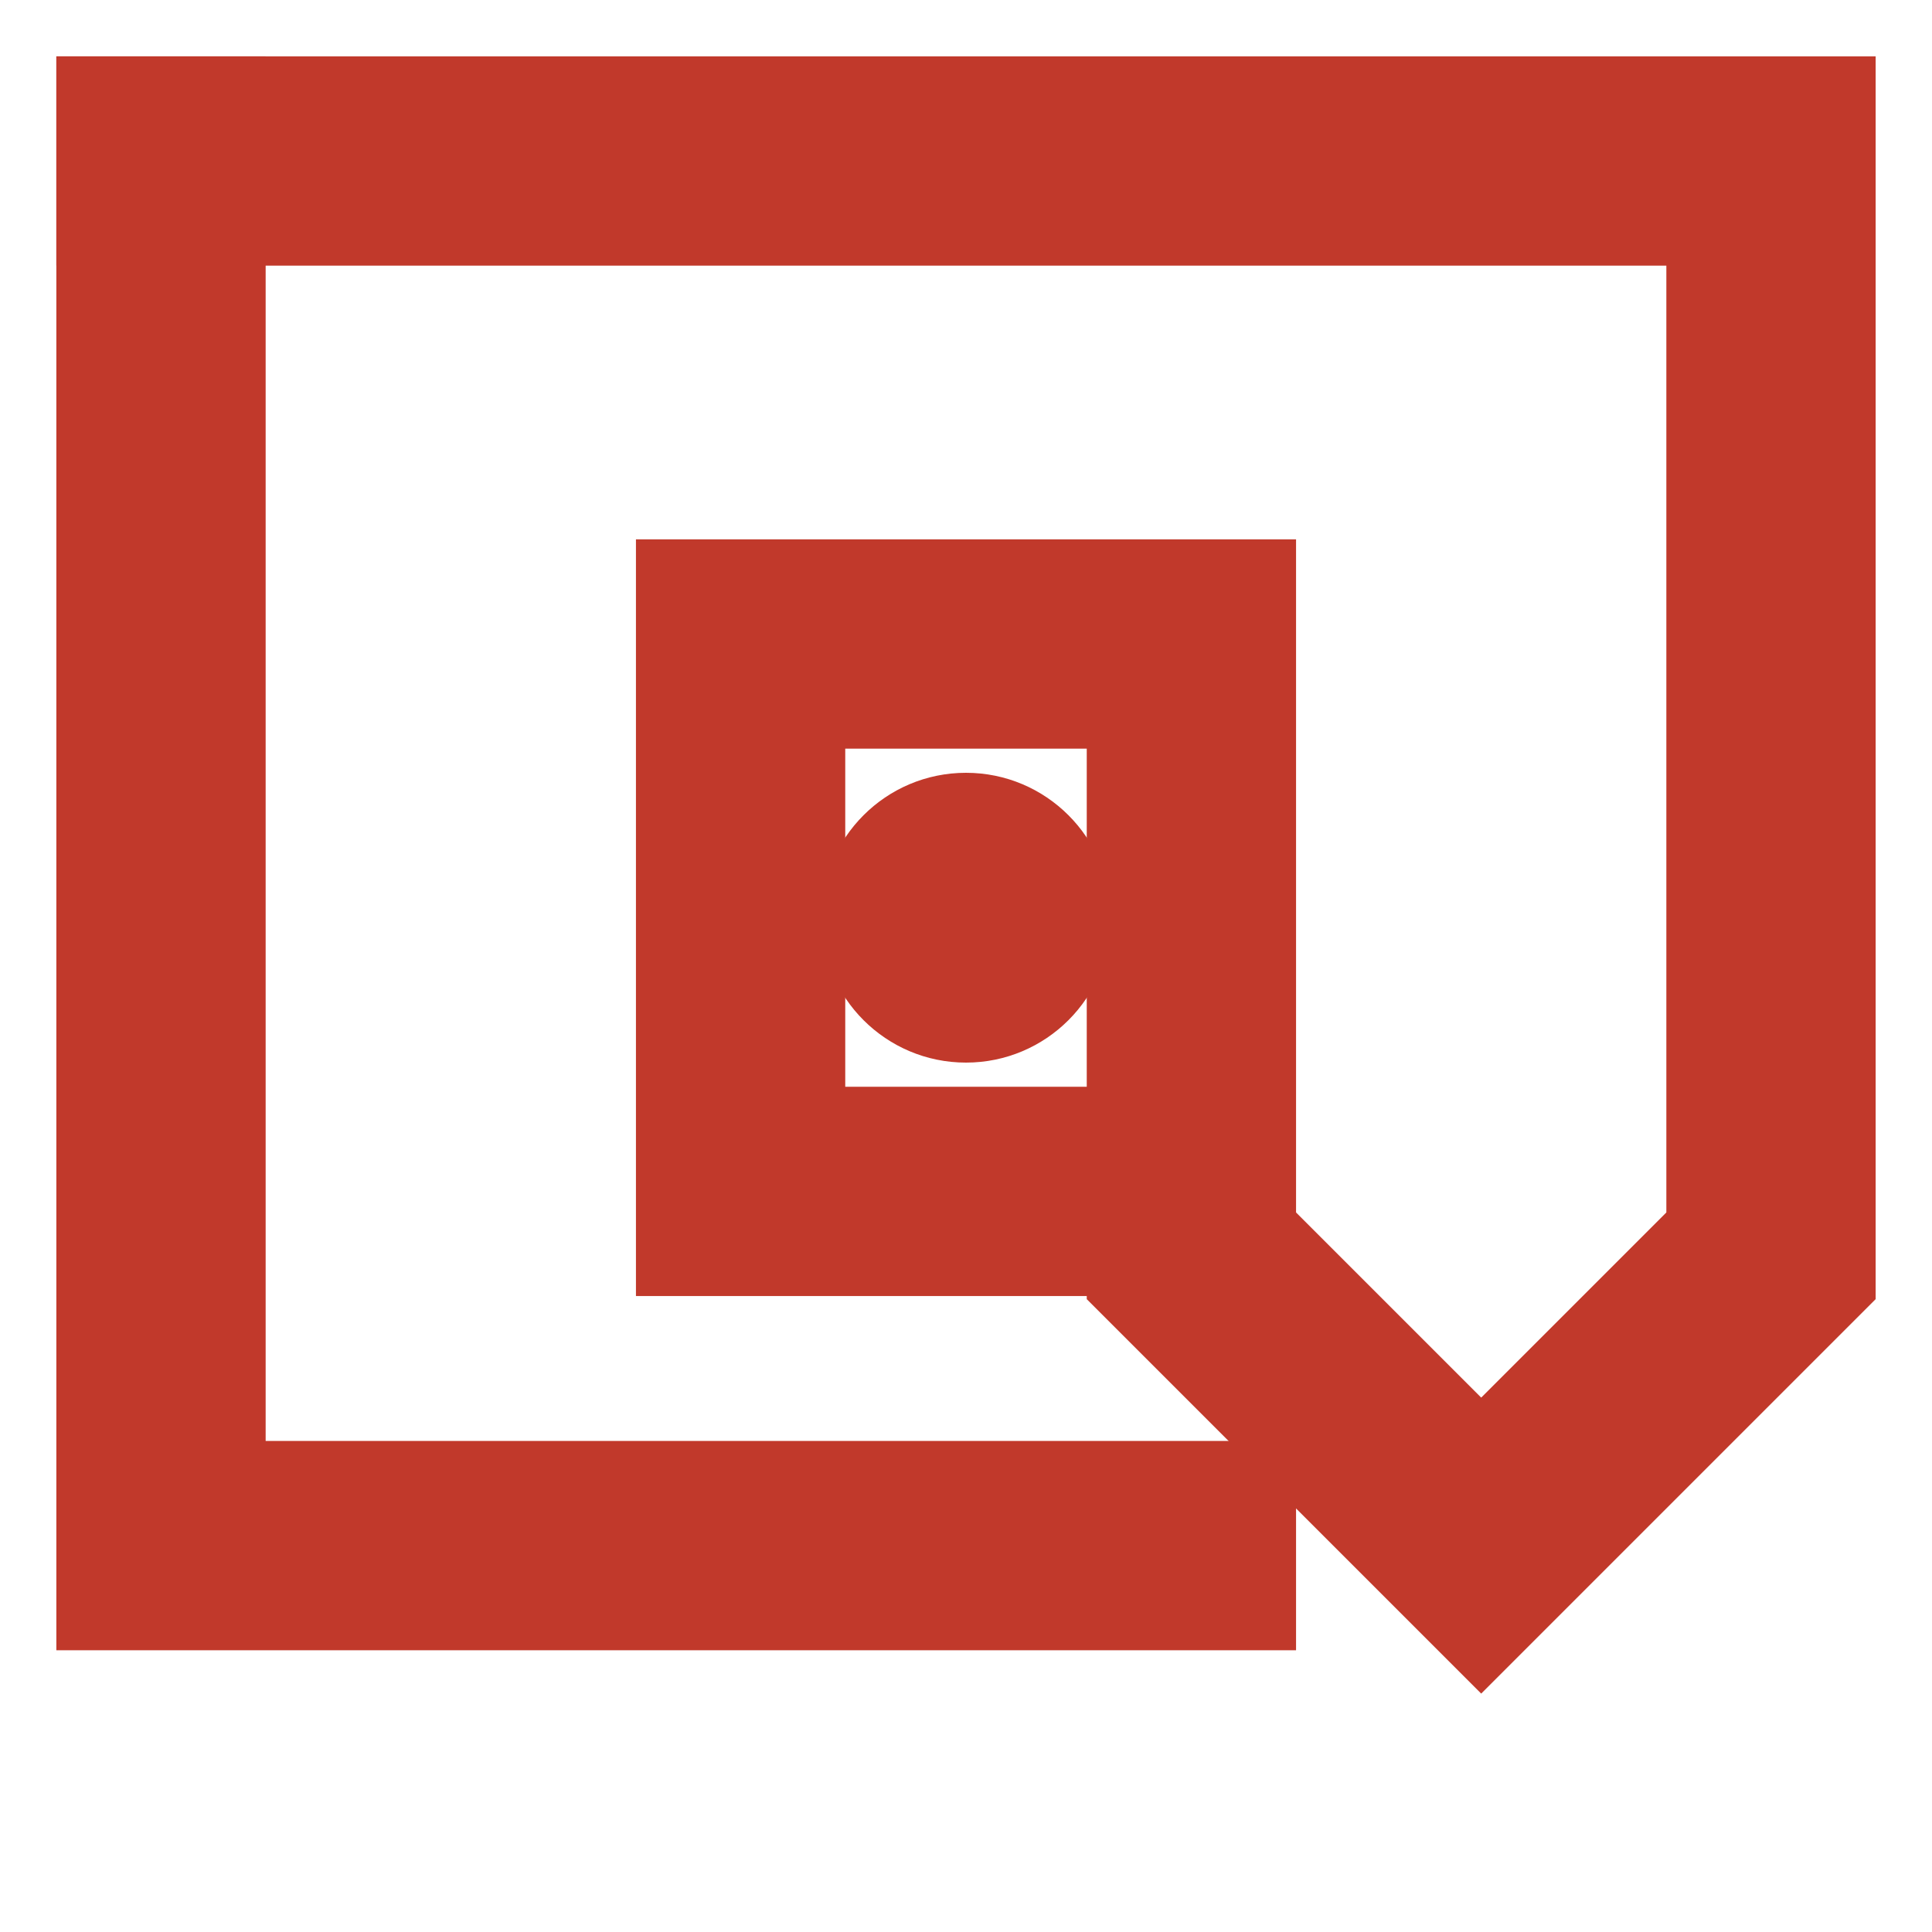
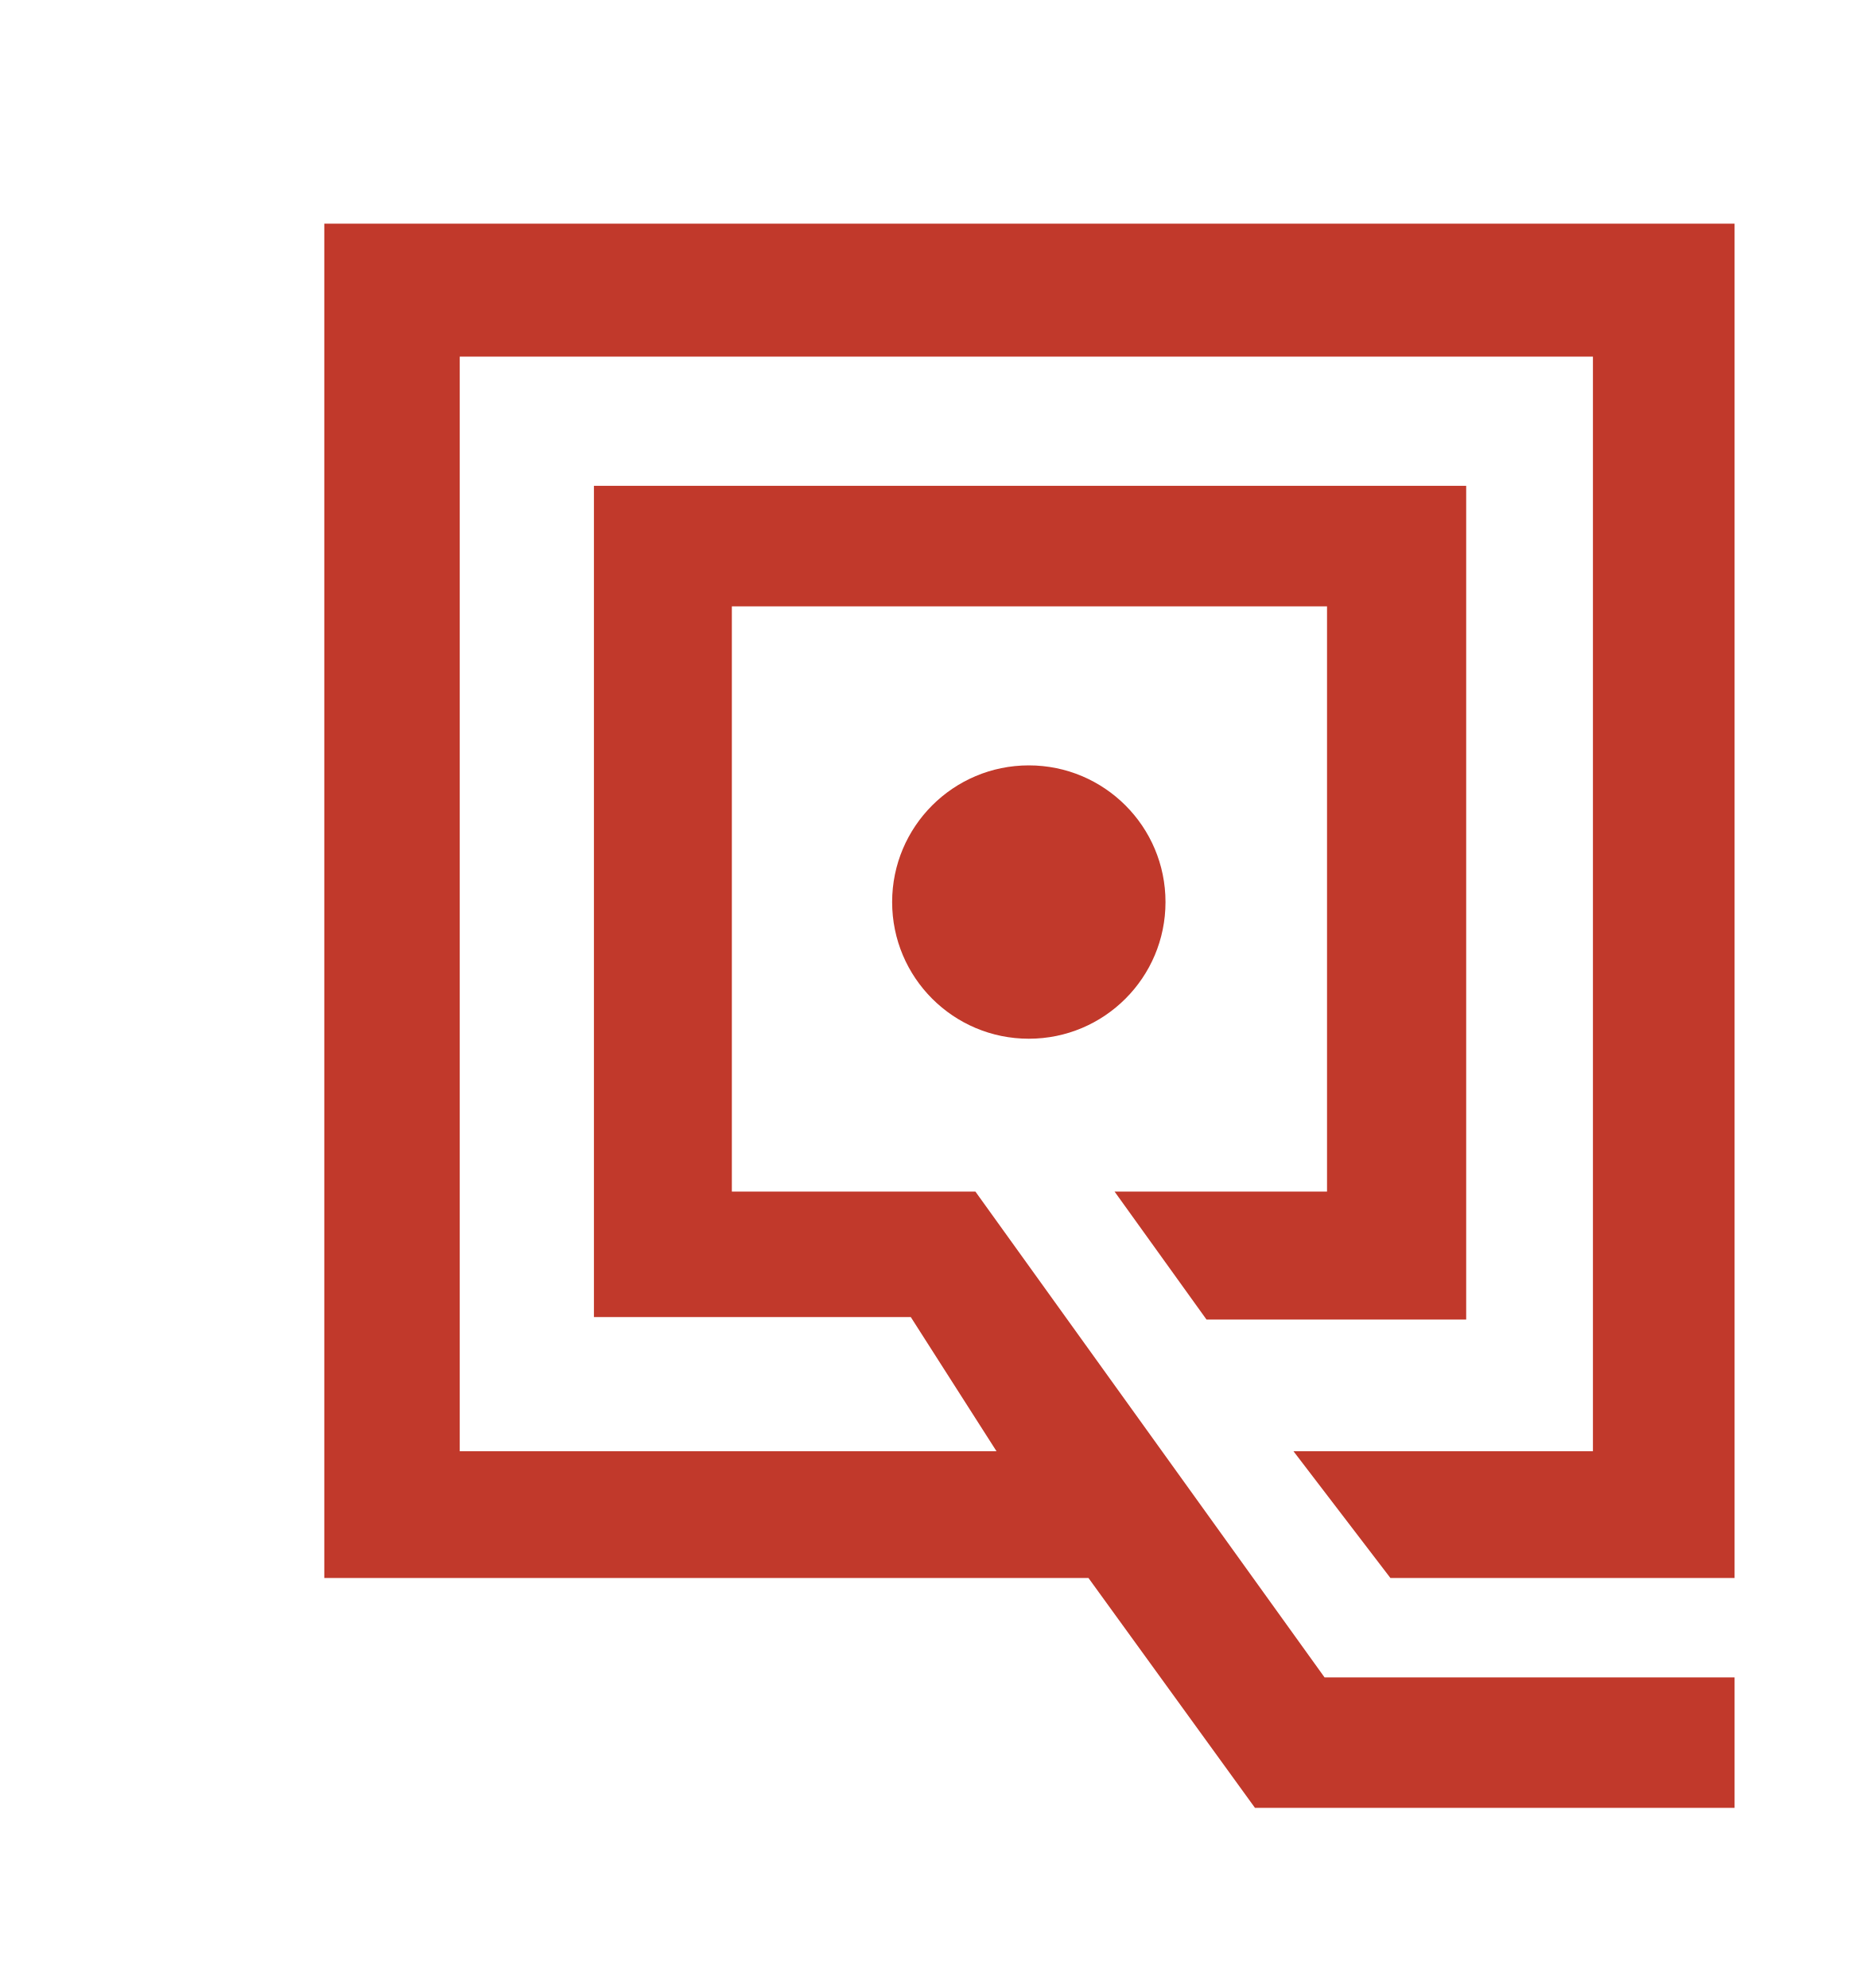
- <svg xmlns="http://www.w3.org/2000/svg" viewBox="0 0 120 120" role="img" aria-label="QUIRA">
-   <g fill="none" stroke="#C1392B" stroke-width="13" stroke-linejoin="miter" stroke-linecap="square">
-     <path d="M10 10 L110 10 L110 78 L92 96 L74 78 L74 40 L46 40 L46 74 L64 74" />
-     <path d="M10 10 L10 96 L74 96" />
-   </g>
+ <svg xmlns="http://www.w3.org/2000/svg" viewBox="0 0 150 160" role="img" aria-label="QUIRA">
  <g fill="#C1392B">
-     <circle cx="60" cy="57" r="9" />
+     <path d="m26.1 18v109h61.5l13.4 18.5h38.6v-10.5h-33l-28.1-39.1h-19.6v-47.1h47.9v47.1h-17.1l7.4 10.3h20.9v-67.1h-70.2v66.9h25.5l6.9 10.8h-43.2v-88.1h91.2v88.1h-24.1l7.8 10.2h27.7v-109h-113.5z" />
+     <circle cx="82.8" cy="72.6" r="11" />
  </g>
</svg>
